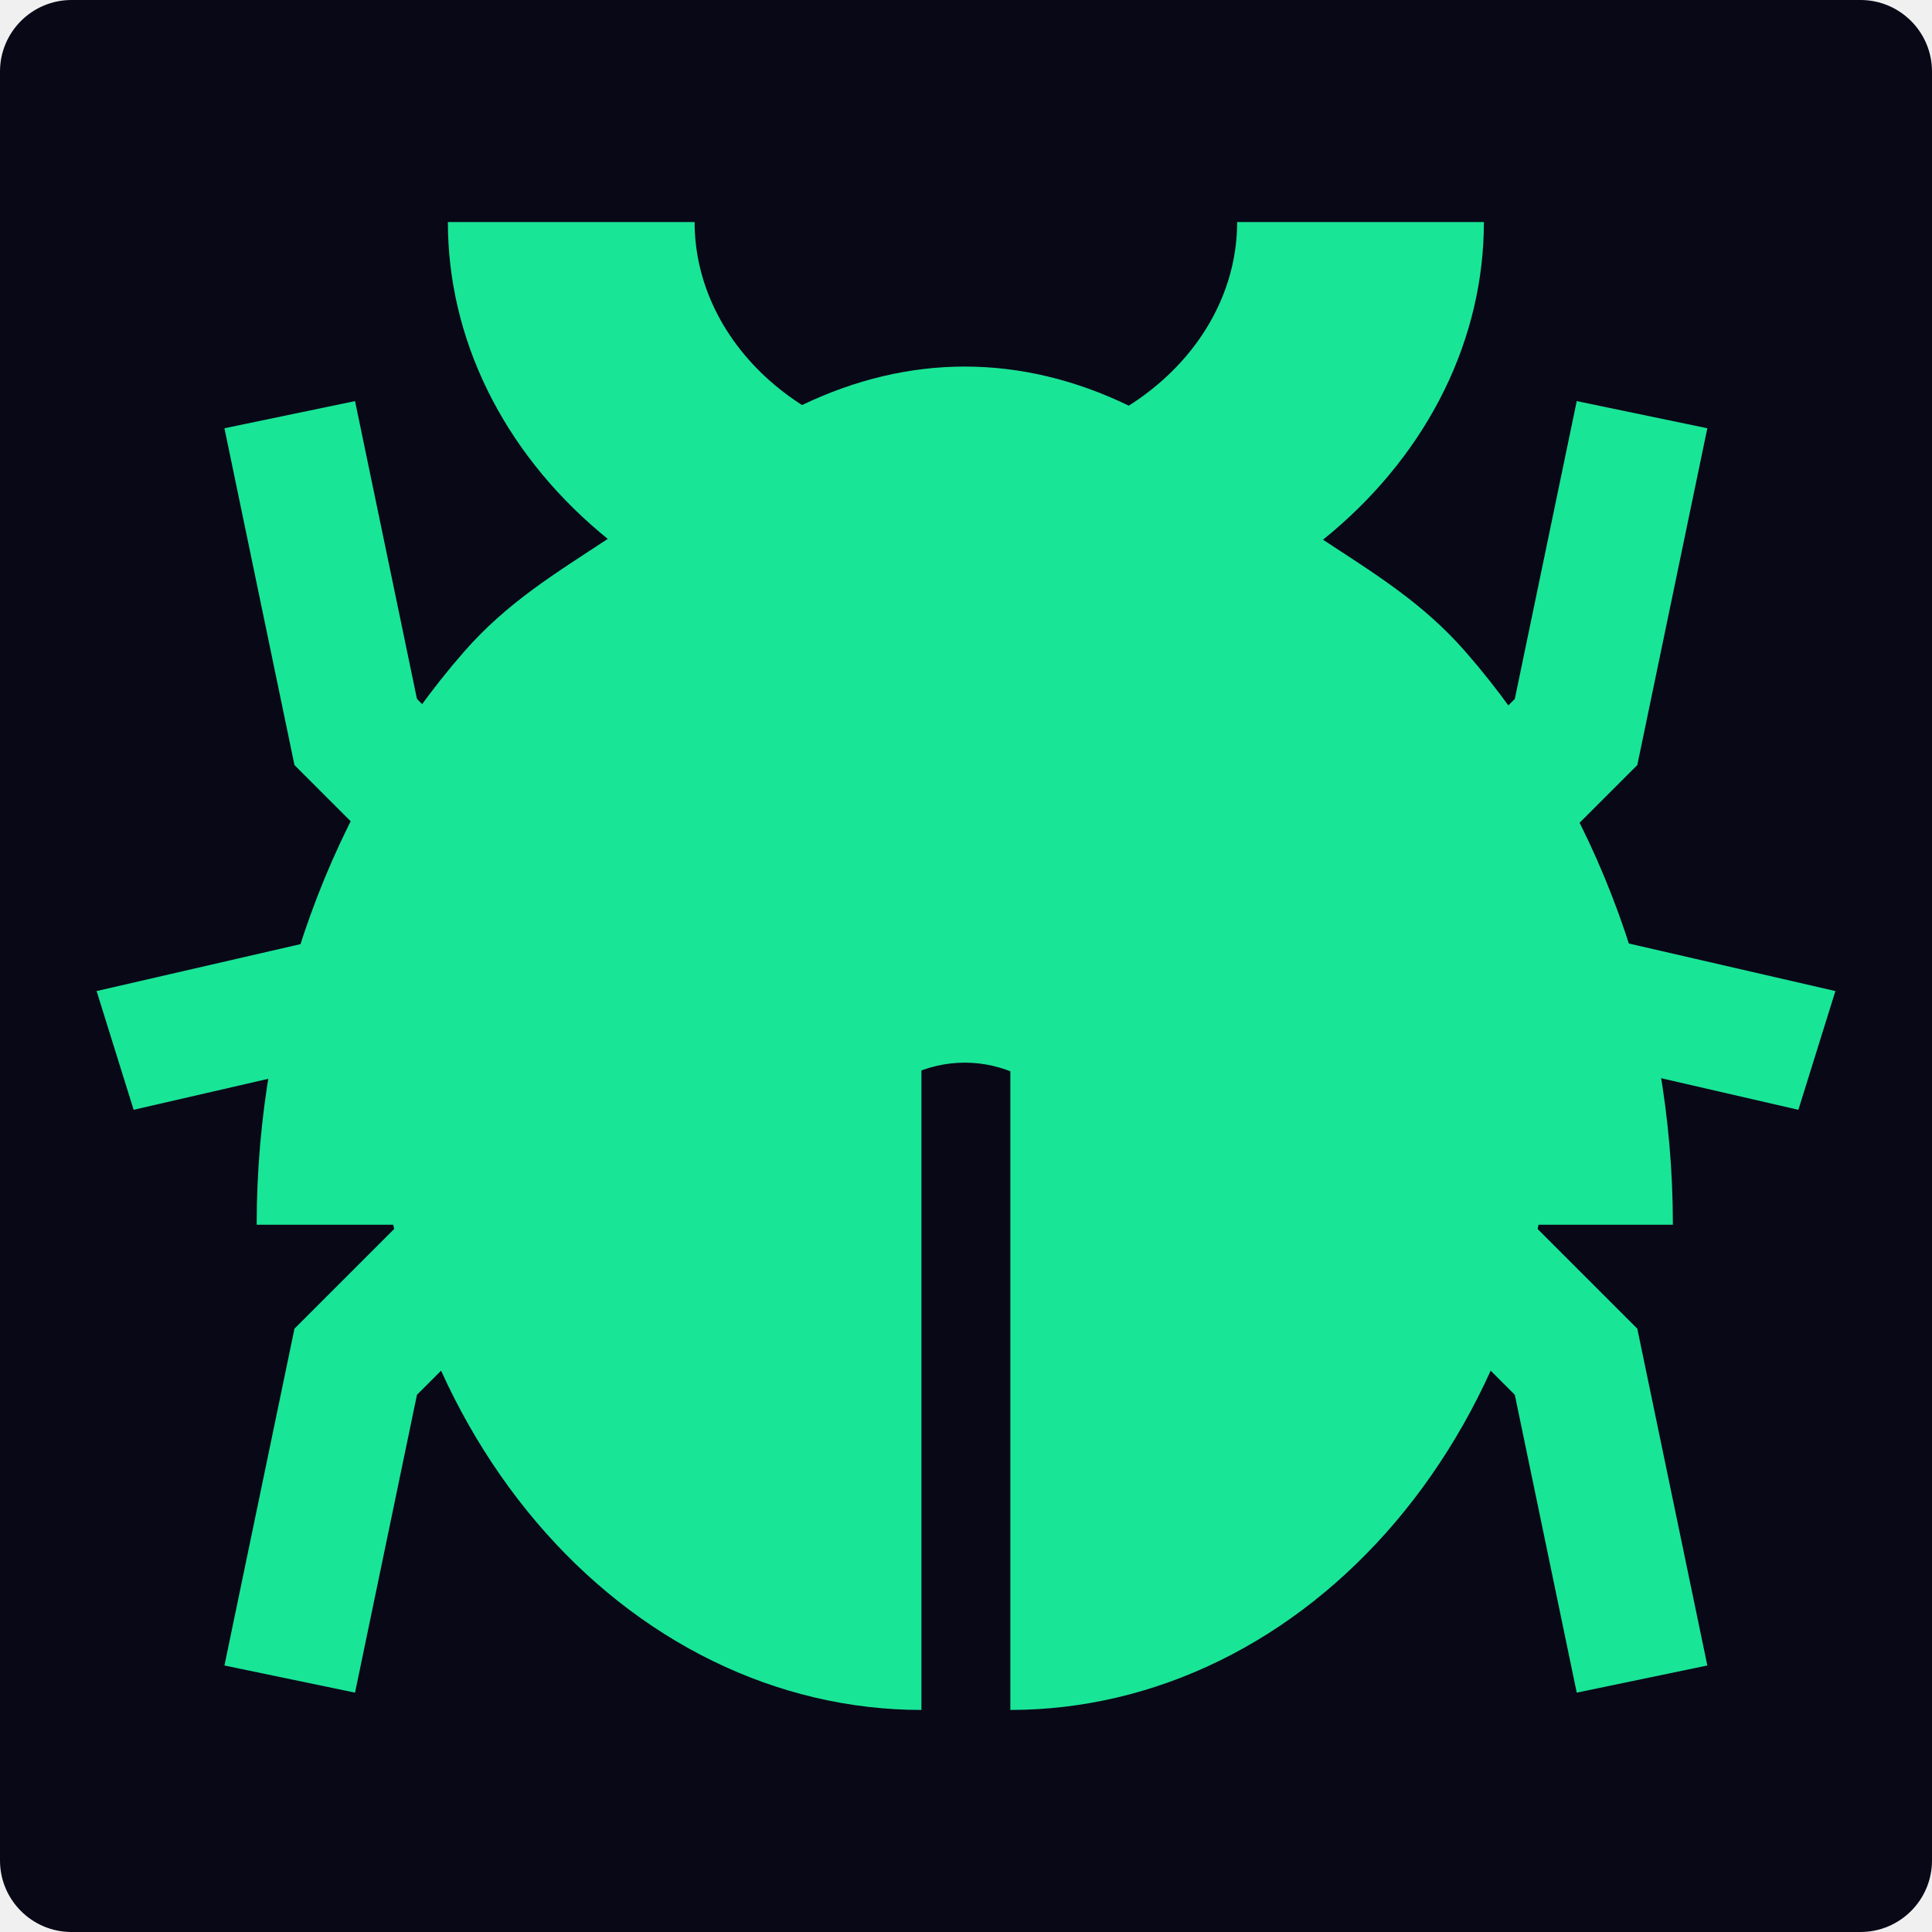
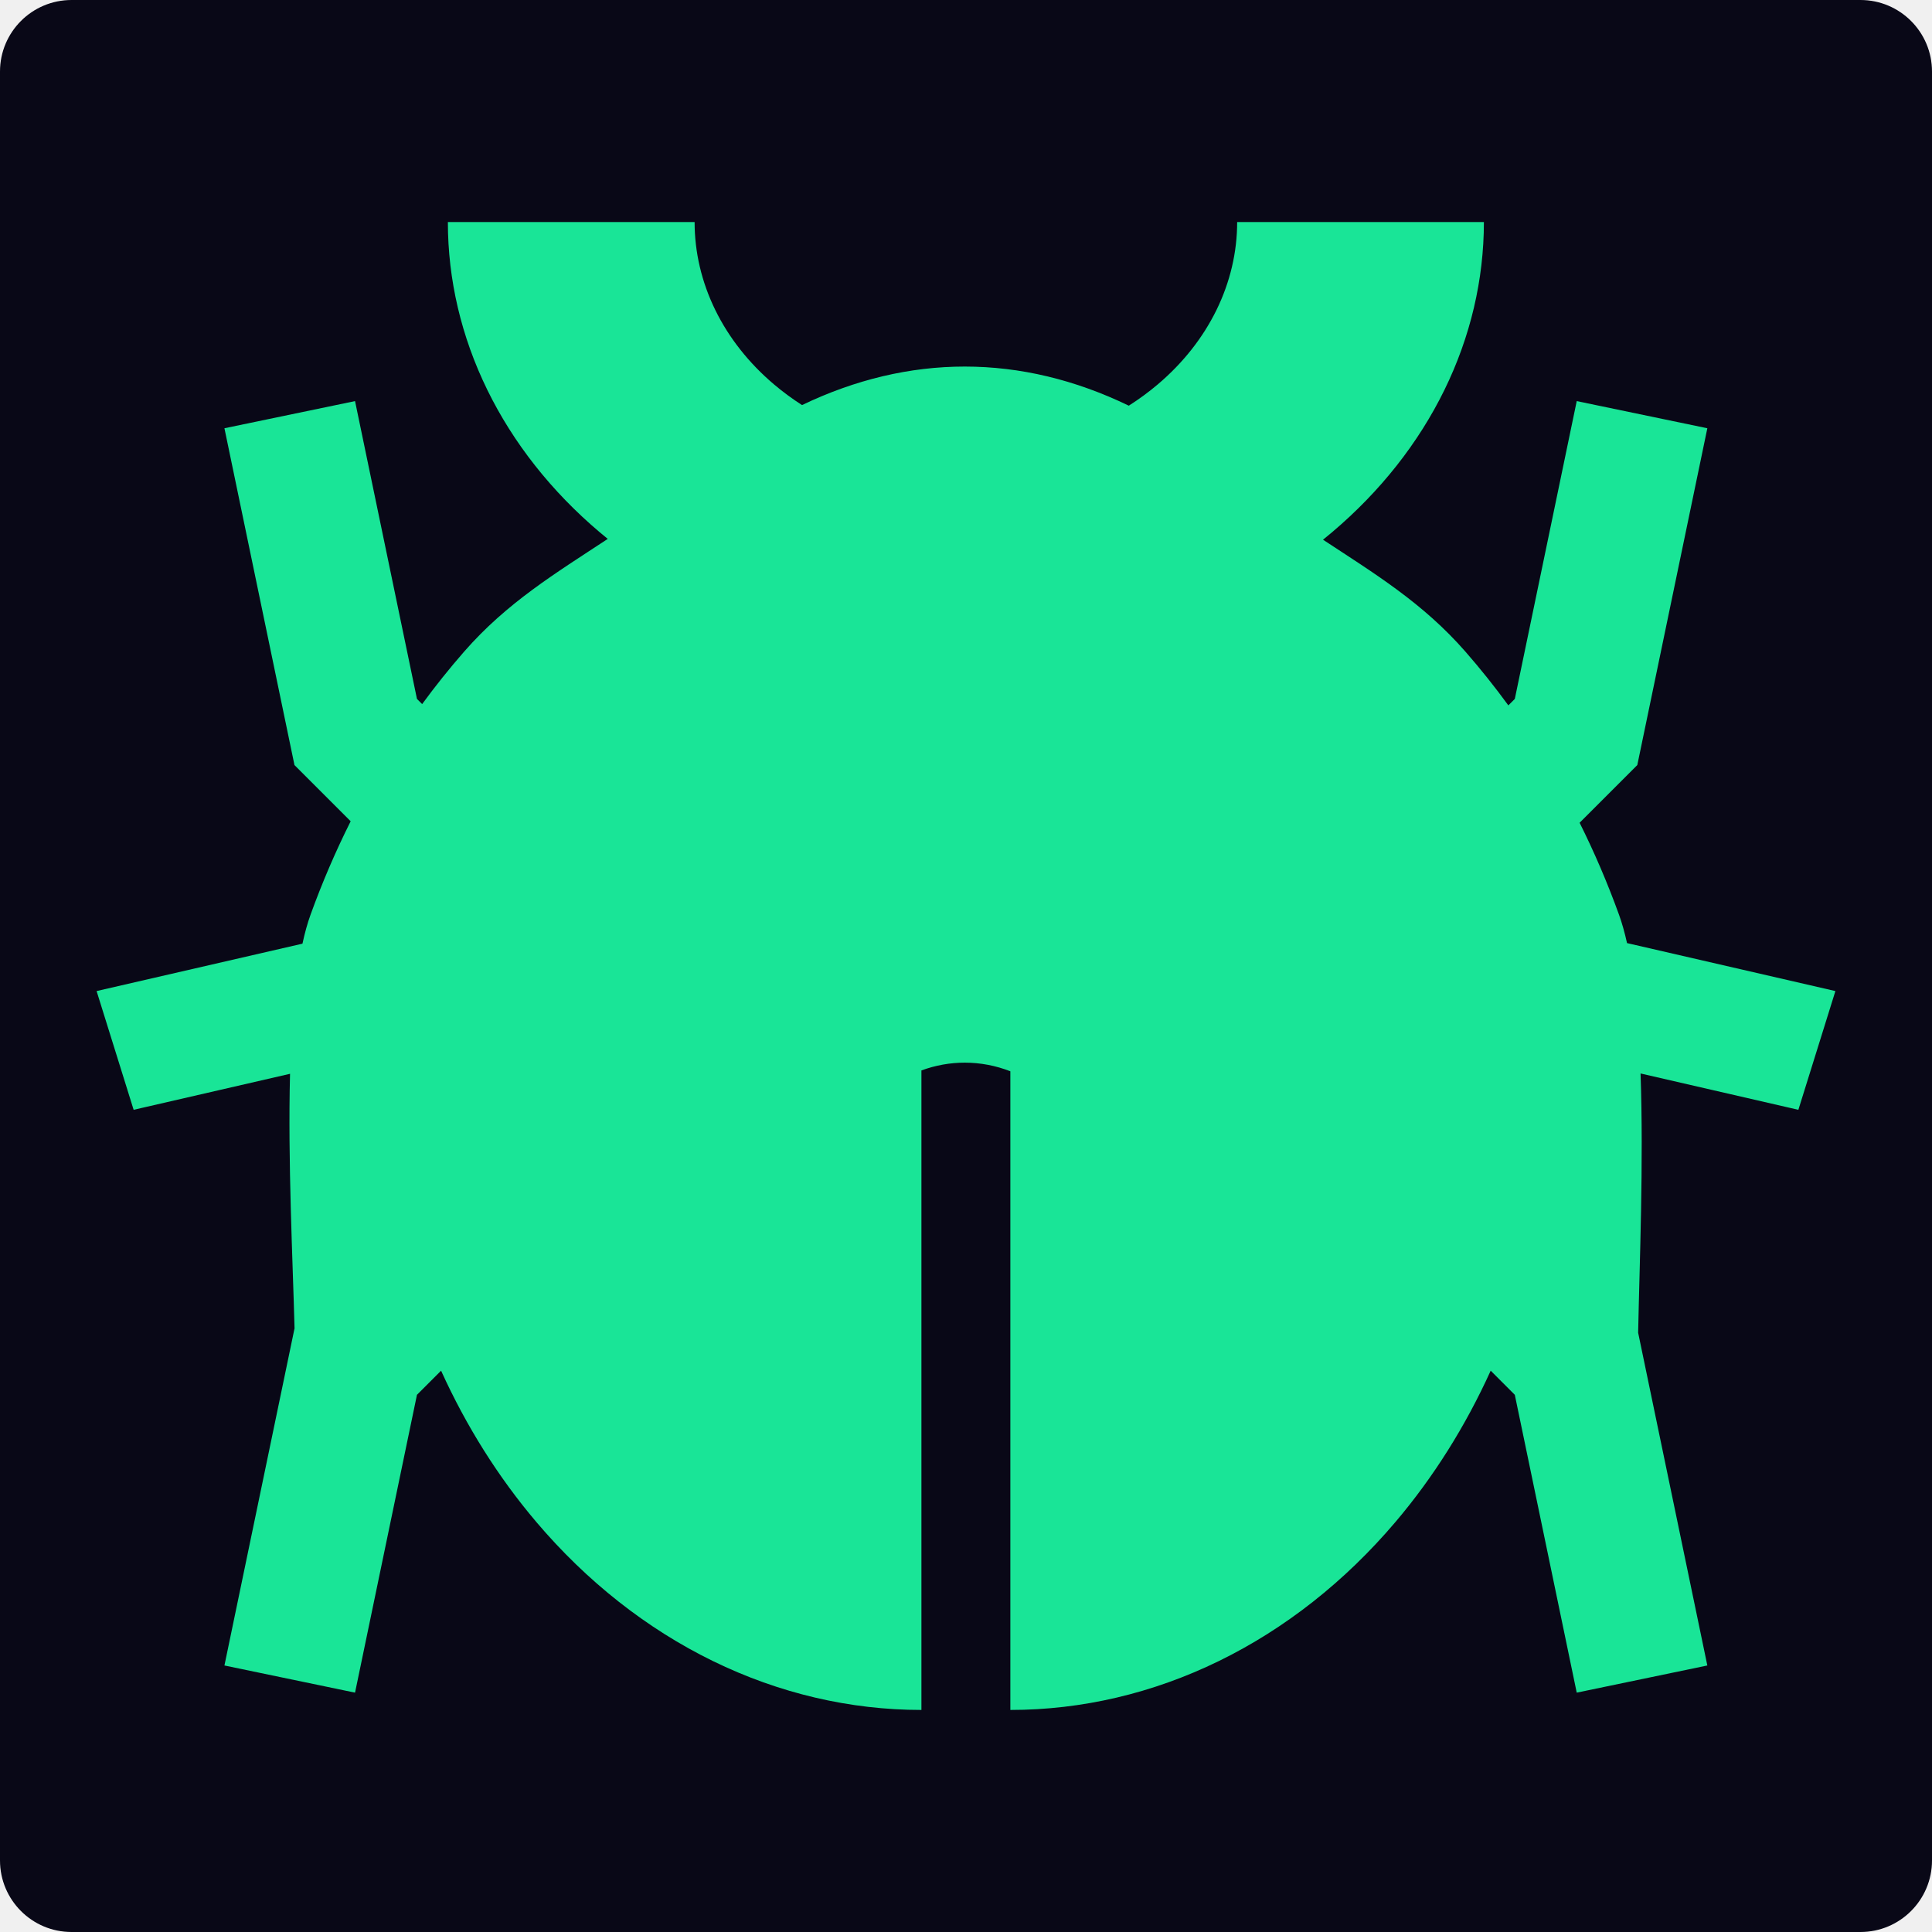
- <svg xmlns="http://www.w3.org/2000/svg" width="1080" height="1080" viewBox="0 0 1080 1080" fill="none">
-   <g clip-path="url(#clip0_241_118)">
-     <rect width="1080" height="1080" rx="40" fill="#090817" />
-     <path d="M447.878 564.92L233.083 779.713L198.469 946.197L125.461 931.017L164.609 742.732L395.149 512.192L447.878 564.92ZM915.263 742.732H915.262L954.411 931.017L881.404 946.197L846.789 779.714L631.995 564.92L684.722 512.192L915.263 742.732Z" fill="#19E597" />
-     <path d="M441.28 536.004L74.703 620.388L53.999 554.01L420.577 469.626L441.28 536.004ZM1026 554.01L1005.3 620.388L638.719 536.004L659.422 469.626L1026 554.01Z" fill="#19E597" />
-     <line y1="-37.284" x2="326.033" y2="-37.284" transform="matrix(-0.707107 -0.707107 -0.707107 0.707107 395.149 658.222)" stroke="#19E597" stroke-width="74.568" />
-     <line y1="-37.284" x2="192.312" y2="-37.284" transform="matrix(-0.203567 -0.979061 -0.979061 0.203567 164.609 427.682)" stroke="#19E597" stroke-width="74.568" />
-     <line x1="658.359" y1="631.858" x2="888.899" y2="401.318" stroke="#19E597" stroke-width="74.568" />
-     <line x1="878.76" y1="420.092" x2="917.908" y2="231.807" stroke="#19E597" stroke-width="74.568" />
-     <path d="M564.792 955.873C604.778 955.873 644.372 946.591 681.314 928.557C718.256 910.522 751.823 884.089 780.097 850.766C808.371 817.442 830.799 777.882 846.101 734.343C861.403 690.804 869.279 644.14 869.279 597.014C869.279 549.887 861.403 503.223 846.101 459.684C830.799 416.145 808.371 376.585 780.097 343.262C751.823 309.938 718.256 283.505 681.314 265.471C644.372 247.436 604.778 238.154 564.792 238.154V597.014V955.873Z" fill="#19E597" />
-     <path d="M515.08 238.154C475.094 238.154 435.5 247.436 398.558 265.471C361.616 283.505 328.049 309.938 299.775 343.262C271.501 376.585 249.073 416.145 233.771 459.684C218.469 503.223 210.593 549.888 210.593 597.014C210.593 644.14 218.469 690.804 233.771 734.343C249.073 777.882 271.501 817.442 299.775 850.766C328.049 884.089 361.616 910.522 398.558 928.557C435.5 946.591 475.094 955.873 515.08 955.873L515.08 597.014L515.08 238.154Z" fill="#19E597" />
-     <path d="M388.289 124.127C388.289 140.986 392.211 157.68 399.832 173.256C407.453 188.831 418.624 202.983 432.705 214.904C437.608 219.055 442.831 222.905 448.332 226.435C478.078 212.167 508.607 204.909 539.314 204.909C570.265 204.909 601.035 212.282 631.004 226.775C636.702 223.152 642.105 219.189 647.166 214.904C661.247 202.983 672.418 188.831 680.039 173.256C687.66 157.68 691.582 140.986 691.582 124.127H829.509C829.509 156.319 822.019 188.197 807.467 217.939C792.914 247.681 771.584 274.706 744.694 297.47C743.008 298.897 741.302 300.306 739.576 301.696C768.568 320.772 795.34 336.986 819.211 364.305C855.967 406.371 885.124 456.311 905.017 511.272C924.909 566.234 935.147 625.142 935.147 684.632H618.481C618.481 672.734 616.433 660.952 612.455 649.96C608.477 638.968 602.645 628.979 595.294 620.566C587.943 612.153 579.215 605.479 569.61 600.926C560.005 596.372 549.711 594.029 539.314 594.029C528.918 594.029 518.623 596.372 509.019 600.926C499.414 605.479 490.686 612.153 483.335 620.566C475.984 628.979 470.152 638.968 466.174 649.96C462.195 660.952 460.147 672.734 460.147 684.632H143.481C143.481 625.142 153.72 566.234 173.612 511.272C193.505 456.311 222.662 406.371 259.418 364.305C283.477 336.771 310.483 320.518 339.738 301.245C338.203 300.001 336.681 298.743 335.177 297.47C308.287 274.706 286.957 247.681 272.404 217.939C257.852 188.197 250.362 156.319 250.362 124.127H388.289Z" fill="#19E597" />
-   </g>
-   <defs>
-     <clipPath id="clip0_241_118">
-       <rect width="1080" height="1080" fill="white" />
-     </clipPath>
-   </defs>
+ <svg xmlns="http://www.w3.org/2000/svg" version="1.1" width="1080" height="1080">
+   <svg version="1.1" width="1080" height="1080">
+     <svg width="1080" height="1080" viewBox="0 0 1080 1080" fill="none">
+       <g clip-path="url(#clip0_241_118)">
+         <rect width="1080" height="1080" rx="40" fill="#090817" />
+         <path d="M388.289 124.127C388.289 140.986 392.211 157.68 399.832 173.256C407.452 188.831 418.623 202.983 432.705 214.904C437.607 219.055 442.83 222.905 448.332 226.436C478.078 212.167 508.607 204.909 539.314 204.909C570.264 204.909 601.034 212.282 631.003 226.775C636.701 223.153 642.104 219.189 647.166 214.904C661.247 202.983 672.418 188.831 680.039 173.256C687.66 157.68 691.582 140.986 691.582 124.127H829.508C829.508 156.32 822.019 188.197 807.466 217.939C792.914 247.681 771.583 274.706 744.694 297.47C743.008 298.897 741.301 300.306 739.576 301.696C768.567 320.772 795.34 336.987 819.21 364.306C827.602 373.909 835.595 383.923 843.174 394.313L846.789 390.7L881.404 224.218L954.412 239.397L915.263 427.682L883.016 459.927C891.269 476.46 898.622 493.607 905.016 511.272C906.726 515.996 908.219 521.338 909.52 527.195L1026 554.01L1005.3 620.388L917.082 600.08C918.84 650.081 916.504 706.332 915.732 744.995L954.411 931.018L881.404 946.197L846.789 779.714L833.302 766.228C819.214 797.279 801.299 825.776 780.096 850.766C751.822 884.089 718.256 910.522 681.314 928.557C644.372 946.591 604.777 955.873 564.792 955.873V598.851C556.598 595.663 547.991 594.029 539.314 594.029C531.074 594.029 522.899 595.502 515.08 598.38V955.873C475.094 955.873 435.499 946.591 398.557 928.557C361.615 910.522 328.049 884.089 299.775 850.766C278.572 825.776 260.656 797.279 246.568 766.227L233.083 779.713L198.468 946.197L125.46 931.018L164.609 742.732L164.656 742.685C163.655 704.161 160.877 649.228 162.135 600.26L74.703 620.388L53.999 554.01L169.078 527.519C170.369 521.534 171.871 516.082 173.612 511.272C180.113 493.311 187.603 475.887 196.025 459.098L164.609 427.682L125.461 239.397L198.468 224.218L233.083 390.7L235.978 393.595C243.401 383.461 251.22 373.687 259.417 364.306C283.476 336.771 310.482 320.518 339.738 301.245C338.202 300.001 336.681 298.743 335.176 297.47C308.287 274.706 286.956 247.681 272.404 217.939C257.851 188.197 250.362 156.319 250.362 124.127H388.289Z" fill="#19E597" />
+       </g>
+       <defs>
+         <clipPath id="clip0_241_118">
+           <rect width="1080" height="1080" fill="white" />
+         </clipPath>
+       </defs>
+     </svg>
+   </svg>
+   <style>@media (prefers-color-scheme: light) { :root { filter: none; } }
+ @media (prefers-color-scheme: dark) { :root { filter: none; } }
+ </style>
</svg>
